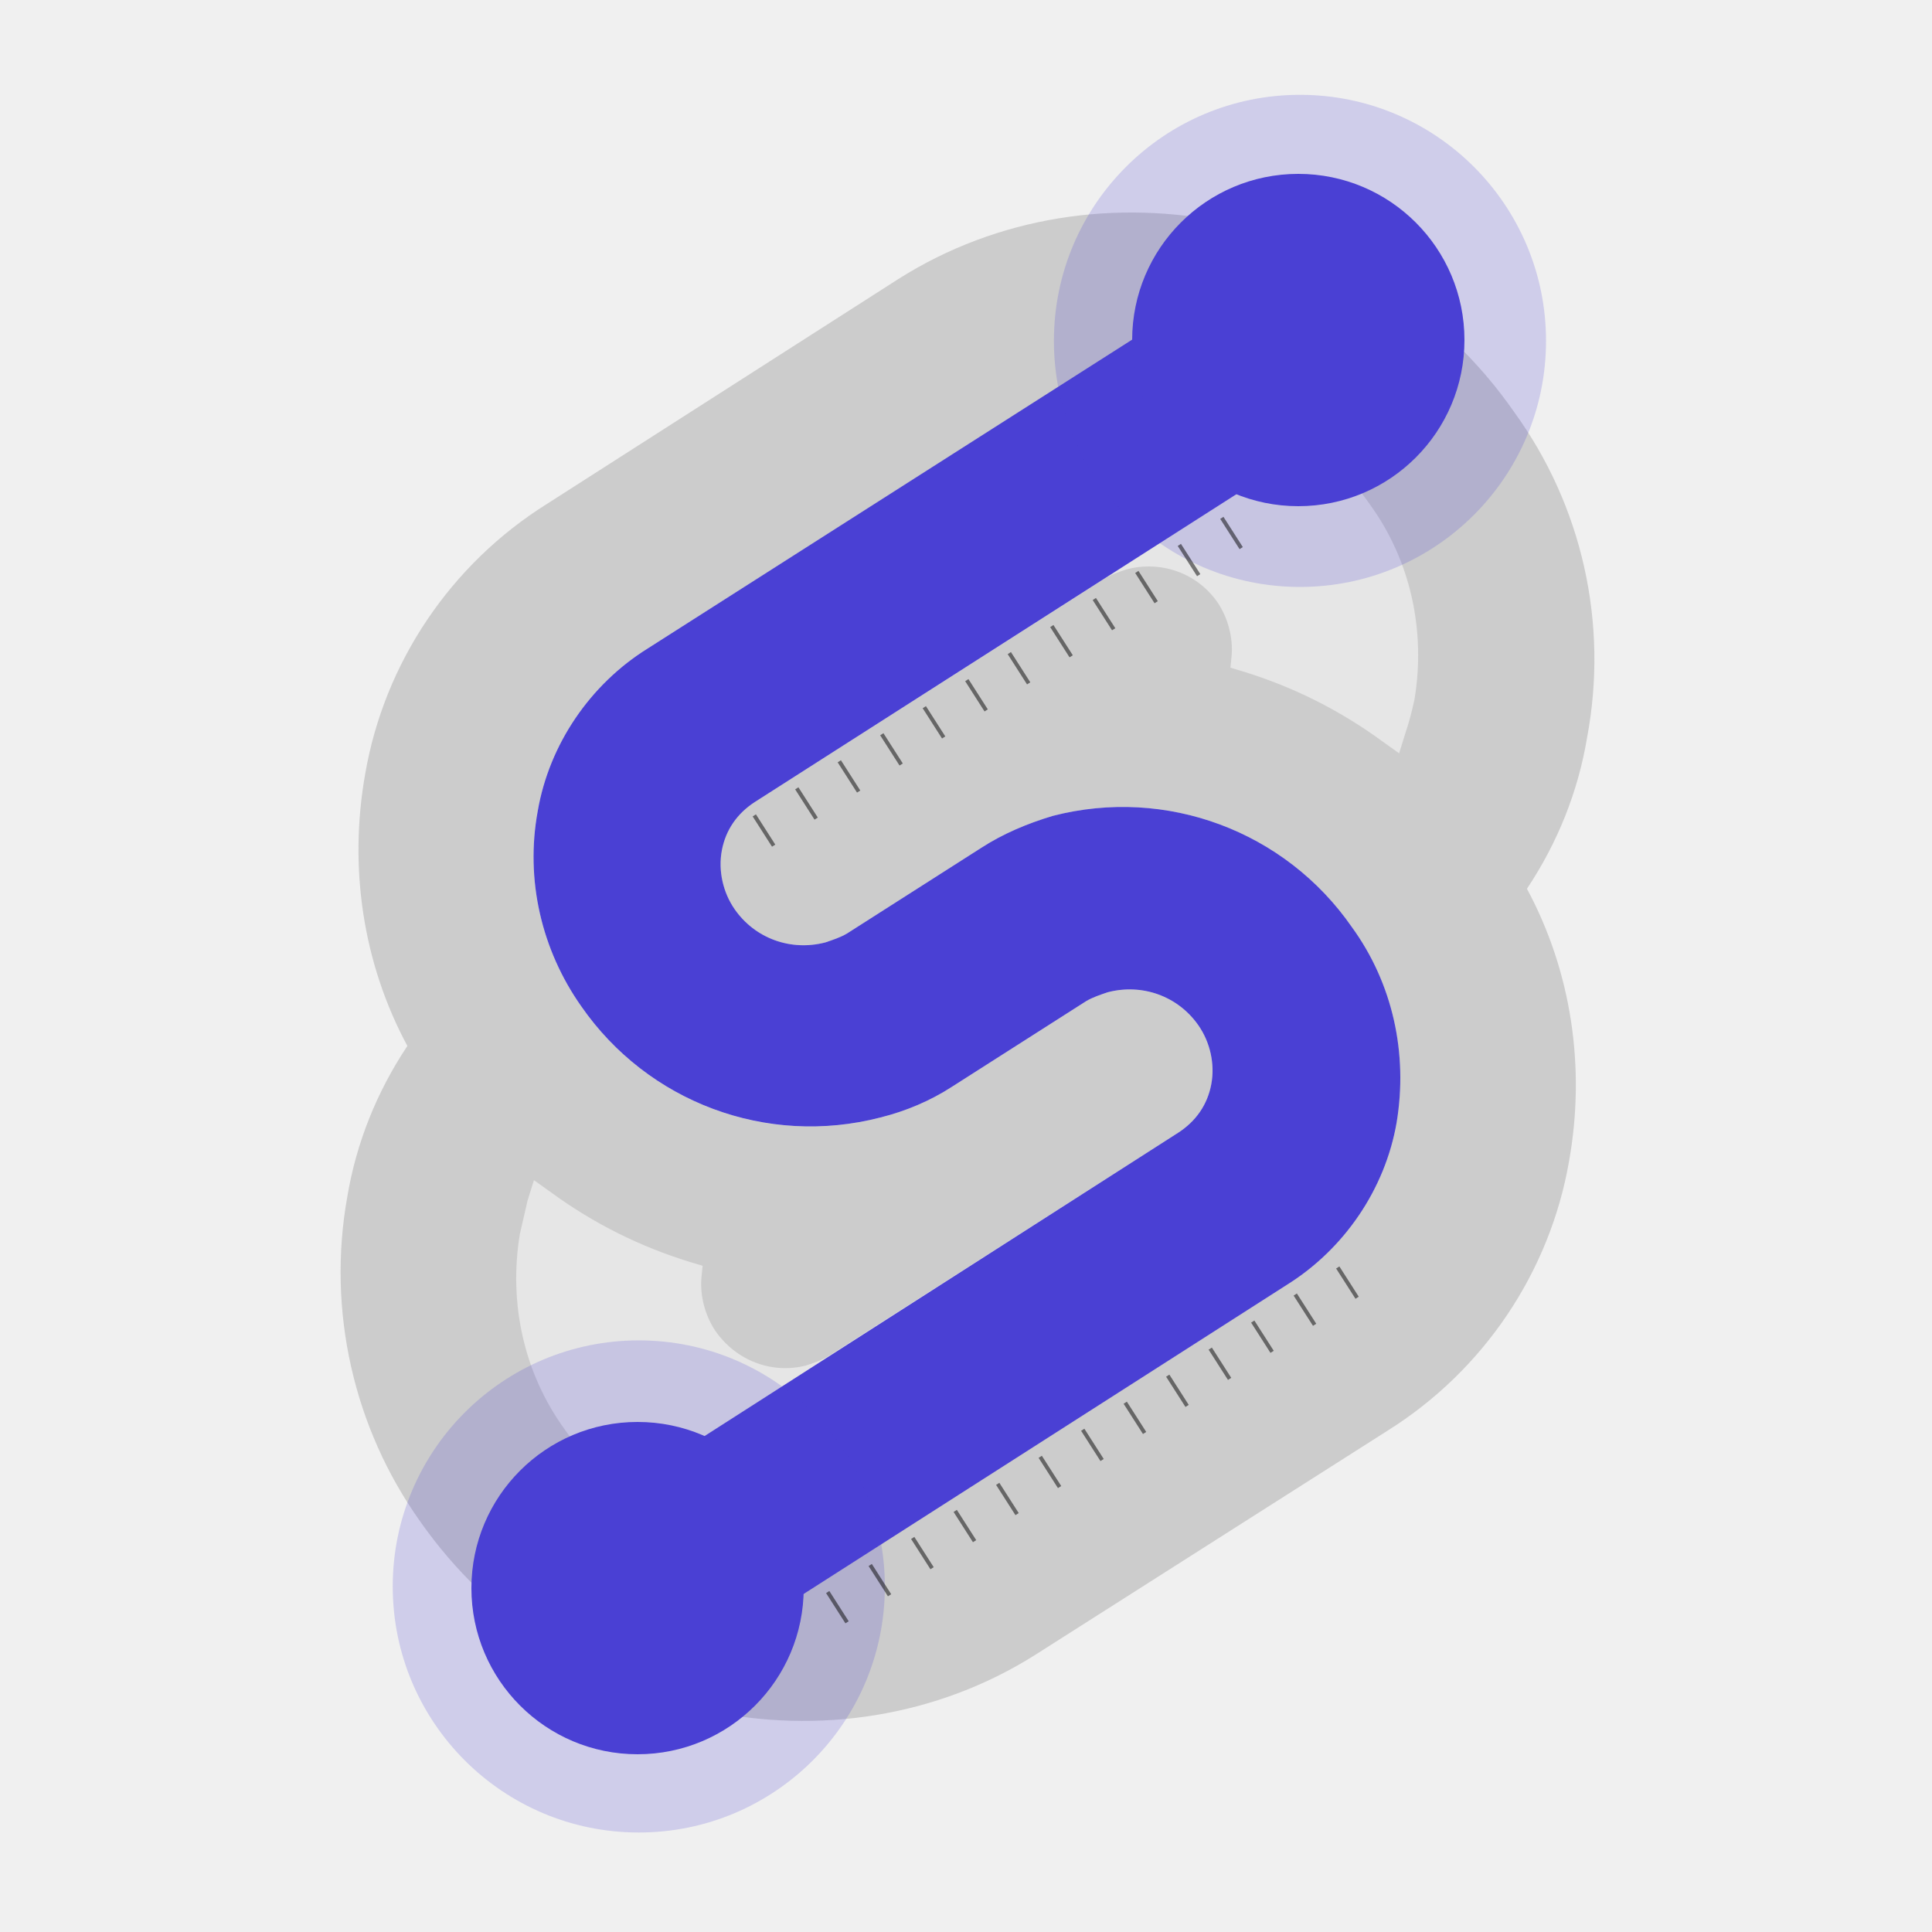
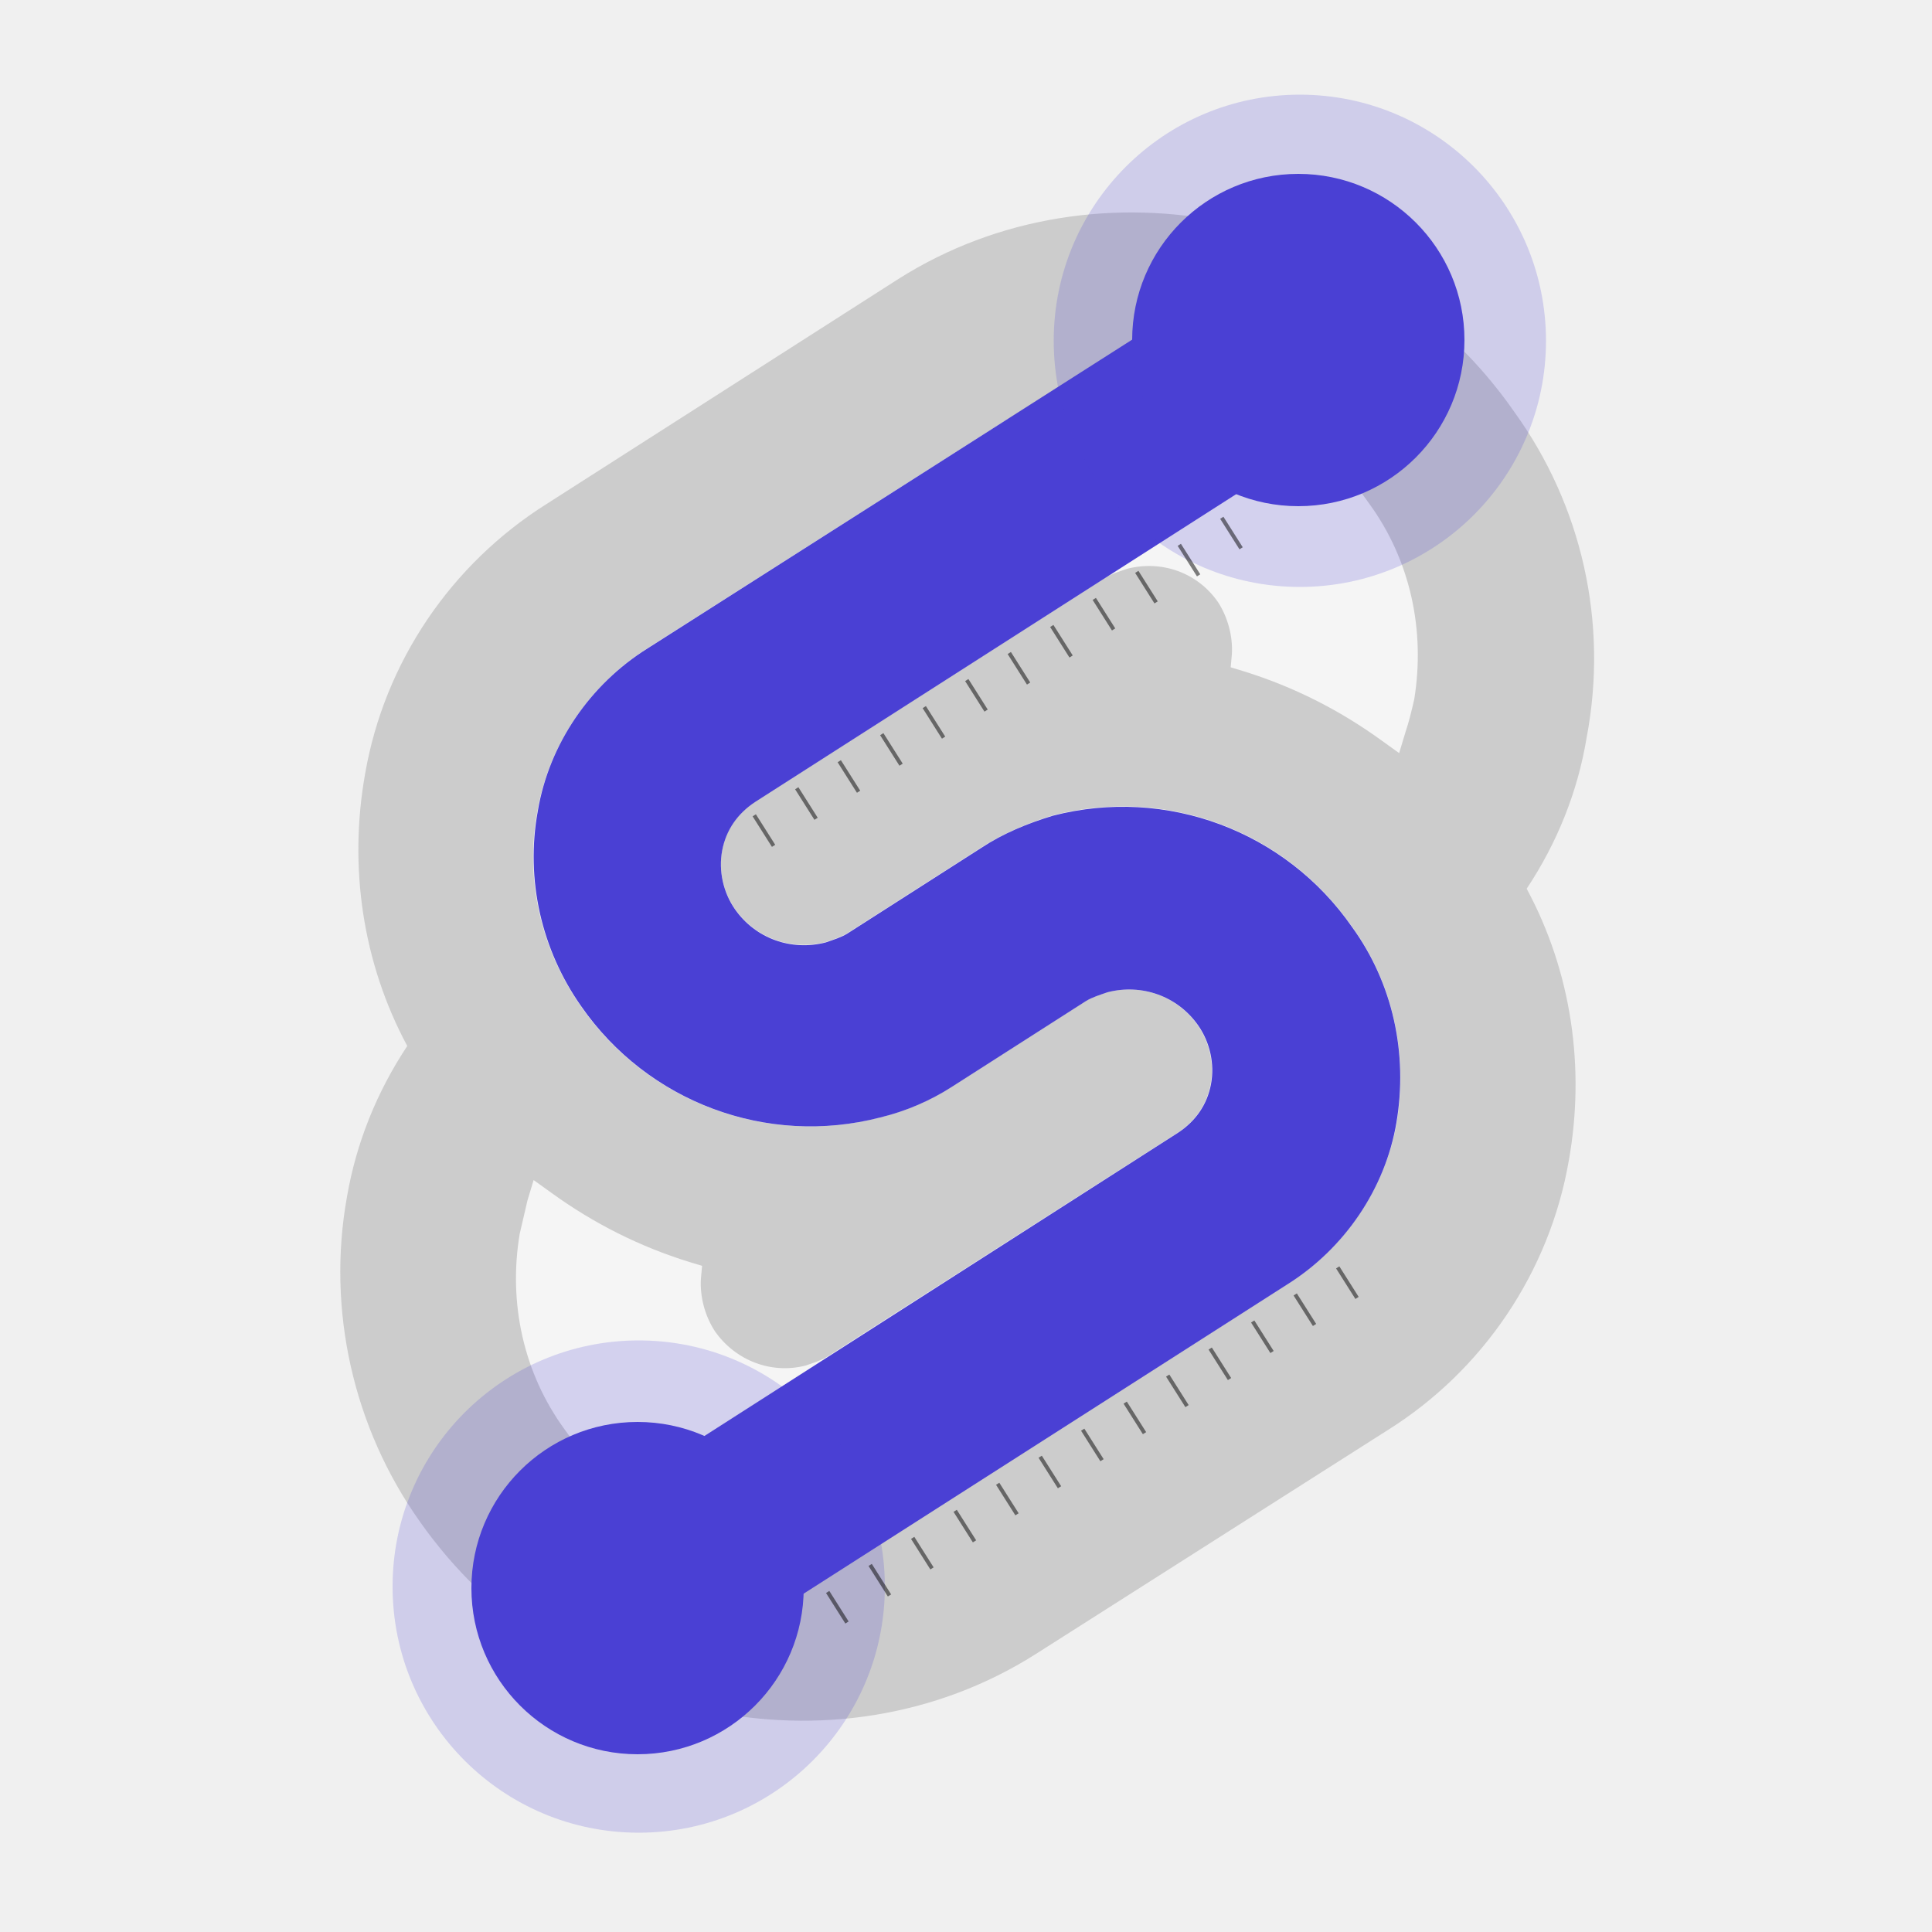
- <svg xmlns="http://www.w3.org/2000/svg" version="1.0" x="0px" y="0px" viewBox="0 0 500 500" enable-background="new 0 0 500 500" xml:space="preserve">
-   <style>
-     #range,
-     #handle1,
-     #handl1focus, 
-     #handle2,
-     #handle2focus {
-       fill: #4A40D4;
-     }
-     #s {
-       fill: #ccc;
-     }
-   </style>
-   <g id="Layer_1">
-     <path id="s" fill="#B5B5B5" d="M391.87,106.64c-36.05-51.93-107.82-67.14-159.42-34.4l-90.96,58.21c-24.81,15.55-42,41.01-46.97,69.79     c-4.3,24.14-0.66,48.95,10.91,70.45c-7.94,11.91-13.23,25.14-15.55,39.03c-5.29,29.44,1.65,59.87,18.85,84.01     c36.38,51.93,107.82,67.14,159.42,34.4l90.96-57.88c24.81-15.55,42-41.01,46.97-69.79c4.3-24.14,0.66-48.95-10.91-70.45     c7.94-11.91,13.23-25.14,15.55-39.03C416.34,161.21,409.4,130.79,391.87,106.64" />
-     <path opacity="0.5" fill="#FFFFFF" d="M223.52,398.69c-29.44,7.61-60.2-3.97-77.39-28.78c-10.58-14.55-14.55-32.74-11.58-50.6     c0.66-2.98,1.32-5.62,1.98-8.6l1.65-5.29l4.63,3.31c10.91,7.94,22.82,13.89,35.72,17.86l3.31,0.99l-0.33,3.31     c-0.33,4.63,0.99,9.59,3.64,13.56c5.29,7.61,14.55,11.25,23.48,8.93c1.98-0.66,3.97-1.32,5.62-2.32l90.62-57.88     c4.63-2.98,7.61-7.28,8.6-12.57c0.99-5.29-0.33-10.91-3.31-15.21c-5.29-7.61-14.55-10.91-23.48-8.6c-1.98,0.66-3.97,1.32-5.62,2.32     l-34.73,22.16c-5.62,3.64-11.91,6.28-18.52,7.94c-29.44,7.61-60.2-3.97-77.39-28.78c-10.25-14.55-14.55-32.74-11.25-50.6     c2.98-17.2,13.56-32.74,28.44-42l90.96-57.88c5.62-3.64,11.91-6.28,18.52-8.27c29.44-7.61,60.2,3.97,77.39,28.78     c10.58,14.55,14.55,32.74,11.58,50.6c-0.66,2.98-1.32,5.62-2.32,8.6l-1.65,5.29l-4.63-3.31c-10.91-7.94-22.82-13.89-35.72-17.86     l-3.31-0.99l0.33-3.31c0.33-4.63-0.99-9.59-3.64-13.56c-5.29-7.61-14.55-10.91-23.48-8.6c-1.98,0.66-3.97,1.32-5.62,2.32     l-90.62,57.88c-4.63,2.98-7.61,7.28-8.6,12.57c-0.99,5.29,0.33,10.91,3.31,15.21c5.29,7.61,14.55,10.91,23.48,8.6     c1.98-0.66,3.97-1.32,5.62-2.32l34.73-22.16c5.62-3.64,11.91-6.28,18.52-8.27c29.44-7.61,60.2,3.97,77.39,28.78     c10.58,14.55,14.55,32.74,11.58,50.6c-2.98,17.2-13.56,32.74-28.44,42l-90.96,57.88C236.42,394.06,230.13,396.71,223.52,398.69" />
-     <path id="range" fill="#4A40D4" d="M349.86,239.93c-17.2-24.81-47.96-36.38-77.39-28.78c-6.61,1.98-12.9,4.63-18.52,8.27l-34.73,22.16     c-1.65,0.99-3.64,1.65-5.62,2.32c-8.93,2.32-18.19-0.99-23.48-8.6c-2.98-4.3-4.3-9.92-3.31-15.21c0.99-5.29,3.97-9.59,8.6-12.57     l140.62-89.88c1.17-0.7-18.82-25.9-27.04-39.94c-0.14,0.09-141.37,90.13-141.37,90.13c-14.88,9.26-25.47,24.81-28.44,42     c-3.31,17.86,0.99,36.05,11.25,50.6c17.2,24.81,47.96,36.38,77.39,28.78c6.61-1.65,12.9-4.3,18.52-7.94l34.73-22.16     c1.65-0.99,3.64-1.65,5.62-2.32c8.93-2.32,18.19,0.99,23.48,8.6c2.98,4.3,4.3,9.92,3.31,15.21c-0.99,5.29-3.97,9.59-8.6,12.57     l-140.11,89.73c13.16,10.22,25.64,21.7,37.42,33.32L333,332.54c14.88-9.26,25.47-24.81,28.44-42     C364.42,272.68,360.45,254.49,349.86,239.93z" />
-     <circle id="handle1" fill="#4A40D4" cx="336" cy="88" r="43" />
-     <circle id="handle1focus" opacity="0.2" fill="#4A40D4" cx="336.43" cy="88.22" r="63.68" />
-     <circle id="handle2" fill="#4A40D4" cx="165" cy="411" r="43" />
-     <circle id="handle2focus" opacity="0.2" fill="#4A40D4" cx="165.32" cy="410.57" r="63.68" />
+ <svg xmlns="http://www.w3.org/2000/svg" version="1.1" id="Layer_1" x="0px" y="0px" viewBox="0 0 500 500" style="enable-background:new 0 0 500 500;" xml:space="preserve">
+   <style type="text/css">
+ 	.st0{fill:#CCCCCC;}
+ 	.st1{opacity:0.8;fill:#FFFFFF;enable-background:new    ;}
+ 	.st2{fill:#4A40D4;}
+ 	.st3{opacity:0.2;fill:#4A40D4;enable-background:new    ;}
+ 	.st4{opacity:0.5;fill:none;stroke:#000000;stroke-miterlimit:10;enable-background:new    ;}
+ </style>
+   <g id="Layer_1_00000163045533898166267070000005727236854930398640_">
+     <path id="s" class="st0" d="M391.9,106.6c-36-51.9-107.8-67.1-159.4-34.4l-91,58.2c-24.8,15.6-42,41-47,69.8   c-4.3,24.1-0.7,48.9,10.9,70.5c-7.9,11.9-13.2,25.1-15.6,39c-5.3,29.4,1.7,59.9,18.8,84c36.4,51.9,107.8,67.1,159.4,34.4l91-57.9   c24.8-15.5,42-41,47-69.8c4.3-24.1,0.7-48.9-10.9-70.4c7.9-11.9,13.2-25.1,15.5-39C416.3,161.2,409.4,130.8,391.9,106.6" />
+     <path class="st1" d="M223.5,398.7c-29.4,7.6-60.2-4-77.4-28.8c-10.6-14.5-14.6-32.7-11.6-50.6c0.7-3,1.3-5.6,2-8.6l1.6-5.3l4.6,3.3   c10.9,7.9,22.8,13.9,35.7,17.9l3.3,1l-0.3,3.3c-0.3,4.6,1,9.6,3.6,13.6c5.3,7.6,14.6,11.2,23.5,8.9c2-0.7,4-1.3,5.6-2.3l90.6-57.9   c4.6-3,7.6-7.3,8.6-12.6c1-5.3-0.3-10.9-3.3-15.2c-5.3-7.6-14.5-10.9-23.5-8.6c-2,0.7-4,1.3-5.6,2.3l-34.7,22.2   c-5.6,3.6-11.9,6.3-18.5,7.9c-29.4,7.6-60.2-4-77.4-28.8c-10.2-14.6-14.6-32.7-11.2-50.6c3-17.2,13.6-32.7,28.4-42l91-57.9   c5.6-3.6,11.9-6.3,18.5-8.3c29.4-7.6,60.2,4,77.4,28.8c10.6,14.6,14.5,32.7,11.6,50.6c-0.7,3-1.3,5.6-2.3,8.6l-1.6,5.3l-4.6-3.3   c-10.9-7.9-22.8-13.9-35.7-17.9l-3.3-1l0.3-3.3c0.3-4.6-1-9.6-3.6-13.6c-5.3-7.6-14.5-10.9-23.5-8.6c-2,0.7-4,1.3-5.6,2.3   l-90.6,57.9c-4.6,3-7.6,7.3-8.6,12.6s0.3,10.9,3.3,15.2c5.3,7.6,14.6,10.9,23.5,8.6c2-0.7,4-1.3,5.6-2.3l34.7-22.2   c5.6-3.6,11.9-6.3,18.5-8.3c29.4-7.6,60.2,4,77.4,28.8c10.6,14.6,14.5,32.7,11.6,50.6c-3,17.2-13.6,32.7-28.4,42l-91,57.9   C236.4,394.1,230.1,396.7,223.5,398.7" />
+     <path id="range" class="st2" d="M349.9,239.9c-17.2-24.8-48-36.4-77.4-28.8c-6.6,2-12.9,4.6-18.5,8.3l-34.7,22.2   c-1.6,1-3.6,1.6-5.6,2.3c-8.9,2.3-18.2-1-23.5-8.6c-3-4.3-4.3-9.9-3.3-15.2c1-5.3,4-9.6,8.6-12.6L336,117.6   c1.2-0.7-18.8-25.9-27-39.9c-0.1,0.1-141.4,90.1-141.4,90.1c-14.9,9.3-25.5,24.8-28.4,42c-3.3,17.9,1,36.1,11.2,50.6   c17.2,24.8,48,36.4,77.4,28.8c6.6-1.6,12.9-4.3,18.5-7.9l34.7-22.2c1.6-1,3.6-1.6,5.6-2.3c8.9-2.3,18.2,1,23.5,8.6   c3,4.3,4.3,9.9,3.3,15.2c-1,5.3-4,9.6-8.6,12.6l-140.1,89.7c13.2,10.2,25.6,21.7,37.4,33.3L333,332.5c14.9-9.3,25.5-24.8,28.4-42   C364.4,272.7,360.5,254.5,349.9,239.9z" />
+     <circle id="handle1" class="st2" cx="336" cy="88" r="43" />
+     <circle id="handle1focus" class="st3" cx="336.4" cy="88.2" r="63.7" />
+     <circle id="handle2" class="st2" cx="165" cy="411" r="43" />
+     <circle id="handle2focus" class="st3" cx="165.3" cy="410.6" r="63.7" />
  </g>
-   <g id="Layer_2">
-     <line opacity="0.5" fill="none" stroke="#000000" stroke-miterlimit="10" x1="261.21" y1="169.02" x2="266.22" y2="176.85" />
-     <line opacity="0.5" fill="none" stroke="#000000" stroke-miterlimit="10" x1="250.21" y1="176.02" x2="255.22" y2="183.85" />
-     <line opacity="0.5" fill="none" stroke="#000000" stroke-miterlimit="10" x1="239.21" y1="183.02" x2="244.22" y2="190.85" />
-     <line opacity="0.5" fill="none" stroke="#000000" stroke-miterlimit="10" x1="228.21" y1="190.02" x2="233.22" y2="197.85" />
-     <line opacity="0.5" fill="none" stroke="#000000" stroke-miterlimit="10" x1="217.21" y1="197.02" x2="222.22" y2="204.85" />
-     <line opacity="0.5" fill="none" stroke="#000000" stroke-miterlimit="10" x1="206.21" y1="204.02" x2="211.22" y2="211.85" />
-     <line opacity="0.5" fill="none" stroke="#000000" stroke-miterlimit="10" x1="195.21" y1="211.02" x2="200.22" y2="218.85" />
-     <line opacity="0.5" fill="none" stroke="#000000" stroke-miterlimit="10" x1="316.21" y1="134.02" x2="321.22" y2="141.85" />
-     <line opacity="0.5" fill="none" stroke="#000000" stroke-miterlimit="10" x1="305.21" y1="141.02" x2="310.22" y2="148.85" />
-     <line opacity="0.5" fill="none" stroke="#000000" stroke-miterlimit="10" x1="294.21" y1="148.02" x2="299.22" y2="155.85" />
-     <line opacity="0.5" fill="none" stroke="#000000" stroke-miterlimit="10" x1="283.21" y1="155.02" x2="288.22" y2="162.85" />
-     <line opacity="0.5" fill="none" stroke="#000000" stroke-miterlimit="10" x1="272.21" y1="162.02" x2="277.22" y2="169.85" />
-     <line opacity="0.5" fill="none" stroke="#000000" stroke-miterlimit="10" x1="280.21" y1="370.02" x2="285.22" y2="377.85" />
-     <line opacity="0.5" fill="none" stroke="#000000" stroke-miterlimit="10" x1="269.21" y1="377.02" x2="274.22" y2="384.85" />
-     <line opacity="0.5" fill="none" stroke="#000000" stroke-miterlimit="10" x1="258.21" y1="384.02" x2="263.22" y2="391.85" />
-     <line opacity="0.5" fill="none" stroke="#000000" stroke-miterlimit="10" x1="247.21" y1="391.02" x2="252.22" y2="398.85" />
-     <line opacity="0.5" fill="none" stroke="#000000" stroke-miterlimit="10" x1="236.21" y1="398.02" x2="241.22" y2="405.85" />
-     <line opacity="0.5" fill="none" stroke="#000000" stroke-miterlimit="10" x1="225.21" y1="405.02" x2="230.22" y2="412.85" />
-     <line opacity="0.5" fill="none" stroke="#000000" stroke-miterlimit="10" x1="214.21" y1="412.02" x2="219.22" y2="419.85" />
-     <line opacity="0.5" fill="none" stroke="#000000" stroke-miterlimit="10" x1="346.21" y1="328.02" x2="351.22" y2="335.85" />
-     <line opacity="0.5" fill="none" stroke="#000000" stroke-miterlimit="10" x1="335.21" y1="335.02" x2="340.22" y2="342.85" />
-     <line opacity="0.5" fill="none" stroke="#000000" stroke-miterlimit="10" x1="324.21" y1="342.02" x2="329.22" y2="349.85" />
-     <line opacity="0.5" fill="none" stroke="#000000" stroke-miterlimit="10" x1="313.21" y1="349.02" x2="318.22" y2="356.85" />
-     <line opacity="0.5" fill="none" stroke="#000000" stroke-miterlimit="10" x1="302.21" y1="356.02" x2="307.22" y2="363.85" />
-     <line opacity="0.5" fill="none" stroke="#000000" stroke-miterlimit="10" x1="291.21" y1="363.02" x2="296.22" y2="370.85" />
+   <g id="Layer_2_00000164490194546159642320000004417803286178466203_">
+     <line class="st4" x1="261.2" y1="169" x2="266.2" y2="176.9" />
+     <line class="st4" x1="250.2" y1="176" x2="255.2" y2="183.9" />
+     <line class="st4" x1="239.2" y1="183" x2="244.2" y2="190.9" />
+     <line class="st4" x1="228.2" y1="190" x2="233.2" y2="197.9" />
+     <line class="st4" x1="217.2" y1="197" x2="222.2" y2="204.9" />
+     <line class="st4" x1="206.2" y1="204" x2="211.2" y2="211.9" />
+     <line class="st4" x1="195.2" y1="211" x2="200.2" y2="218.9" />
+     <line class="st4" x1="316.2" y1="134" x2="321.2" y2="141.9" />
+     <line class="st4" x1="305.2" y1="141" x2="310.2" y2="148.9" />
+     <line class="st4" x1="294.2" y1="148" x2="299.2" y2="155.9" />
+     <line class="st4" x1="283.2" y1="155" x2="288.2" y2="162.9" />
+     <line class="st4" x1="272.2" y1="162" x2="277.2" y2="169.9" />
+     <line class="st4" x1="280.2" y1="370" x2="285.2" y2="377.9" />
+     <line class="st4" x1="269.2" y1="377" x2="274.2" y2="384.9" />
+     <line class="st4" x1="258.2" y1="384" x2="263.2" y2="391.9" />
+     <line class="st4" x1="247.2" y1="391" x2="252.2" y2="398.9" />
+     <line class="st4" x1="236.2" y1="398" x2="241.2" y2="405.9" />
+     <line class="st4" x1="225.2" y1="405" x2="230.2" y2="412.9" />
+     <line class="st4" x1="214.2" y1="412" x2="219.2" y2="419.9" />
+     <line class="st4" x1="346.2" y1="328" x2="351.2" y2="335.9" />
+     <line class="st4" x1="335.2" y1="335" x2="340.2" y2="342.9" />
+     <line class="st4" x1="324.2" y1="342" x2="329.2" y2="349.9" />
+     <line class="st4" x1="313.2" y1="349" x2="318.2" y2="356.9" />
+     <line class="st4" x1="302.2" y1="356" x2="307.2" y2="363.9" />
+     <line class="st4" x1="291.2" y1="363" x2="296.2" y2="370.9" />
  </g>
</svg>
